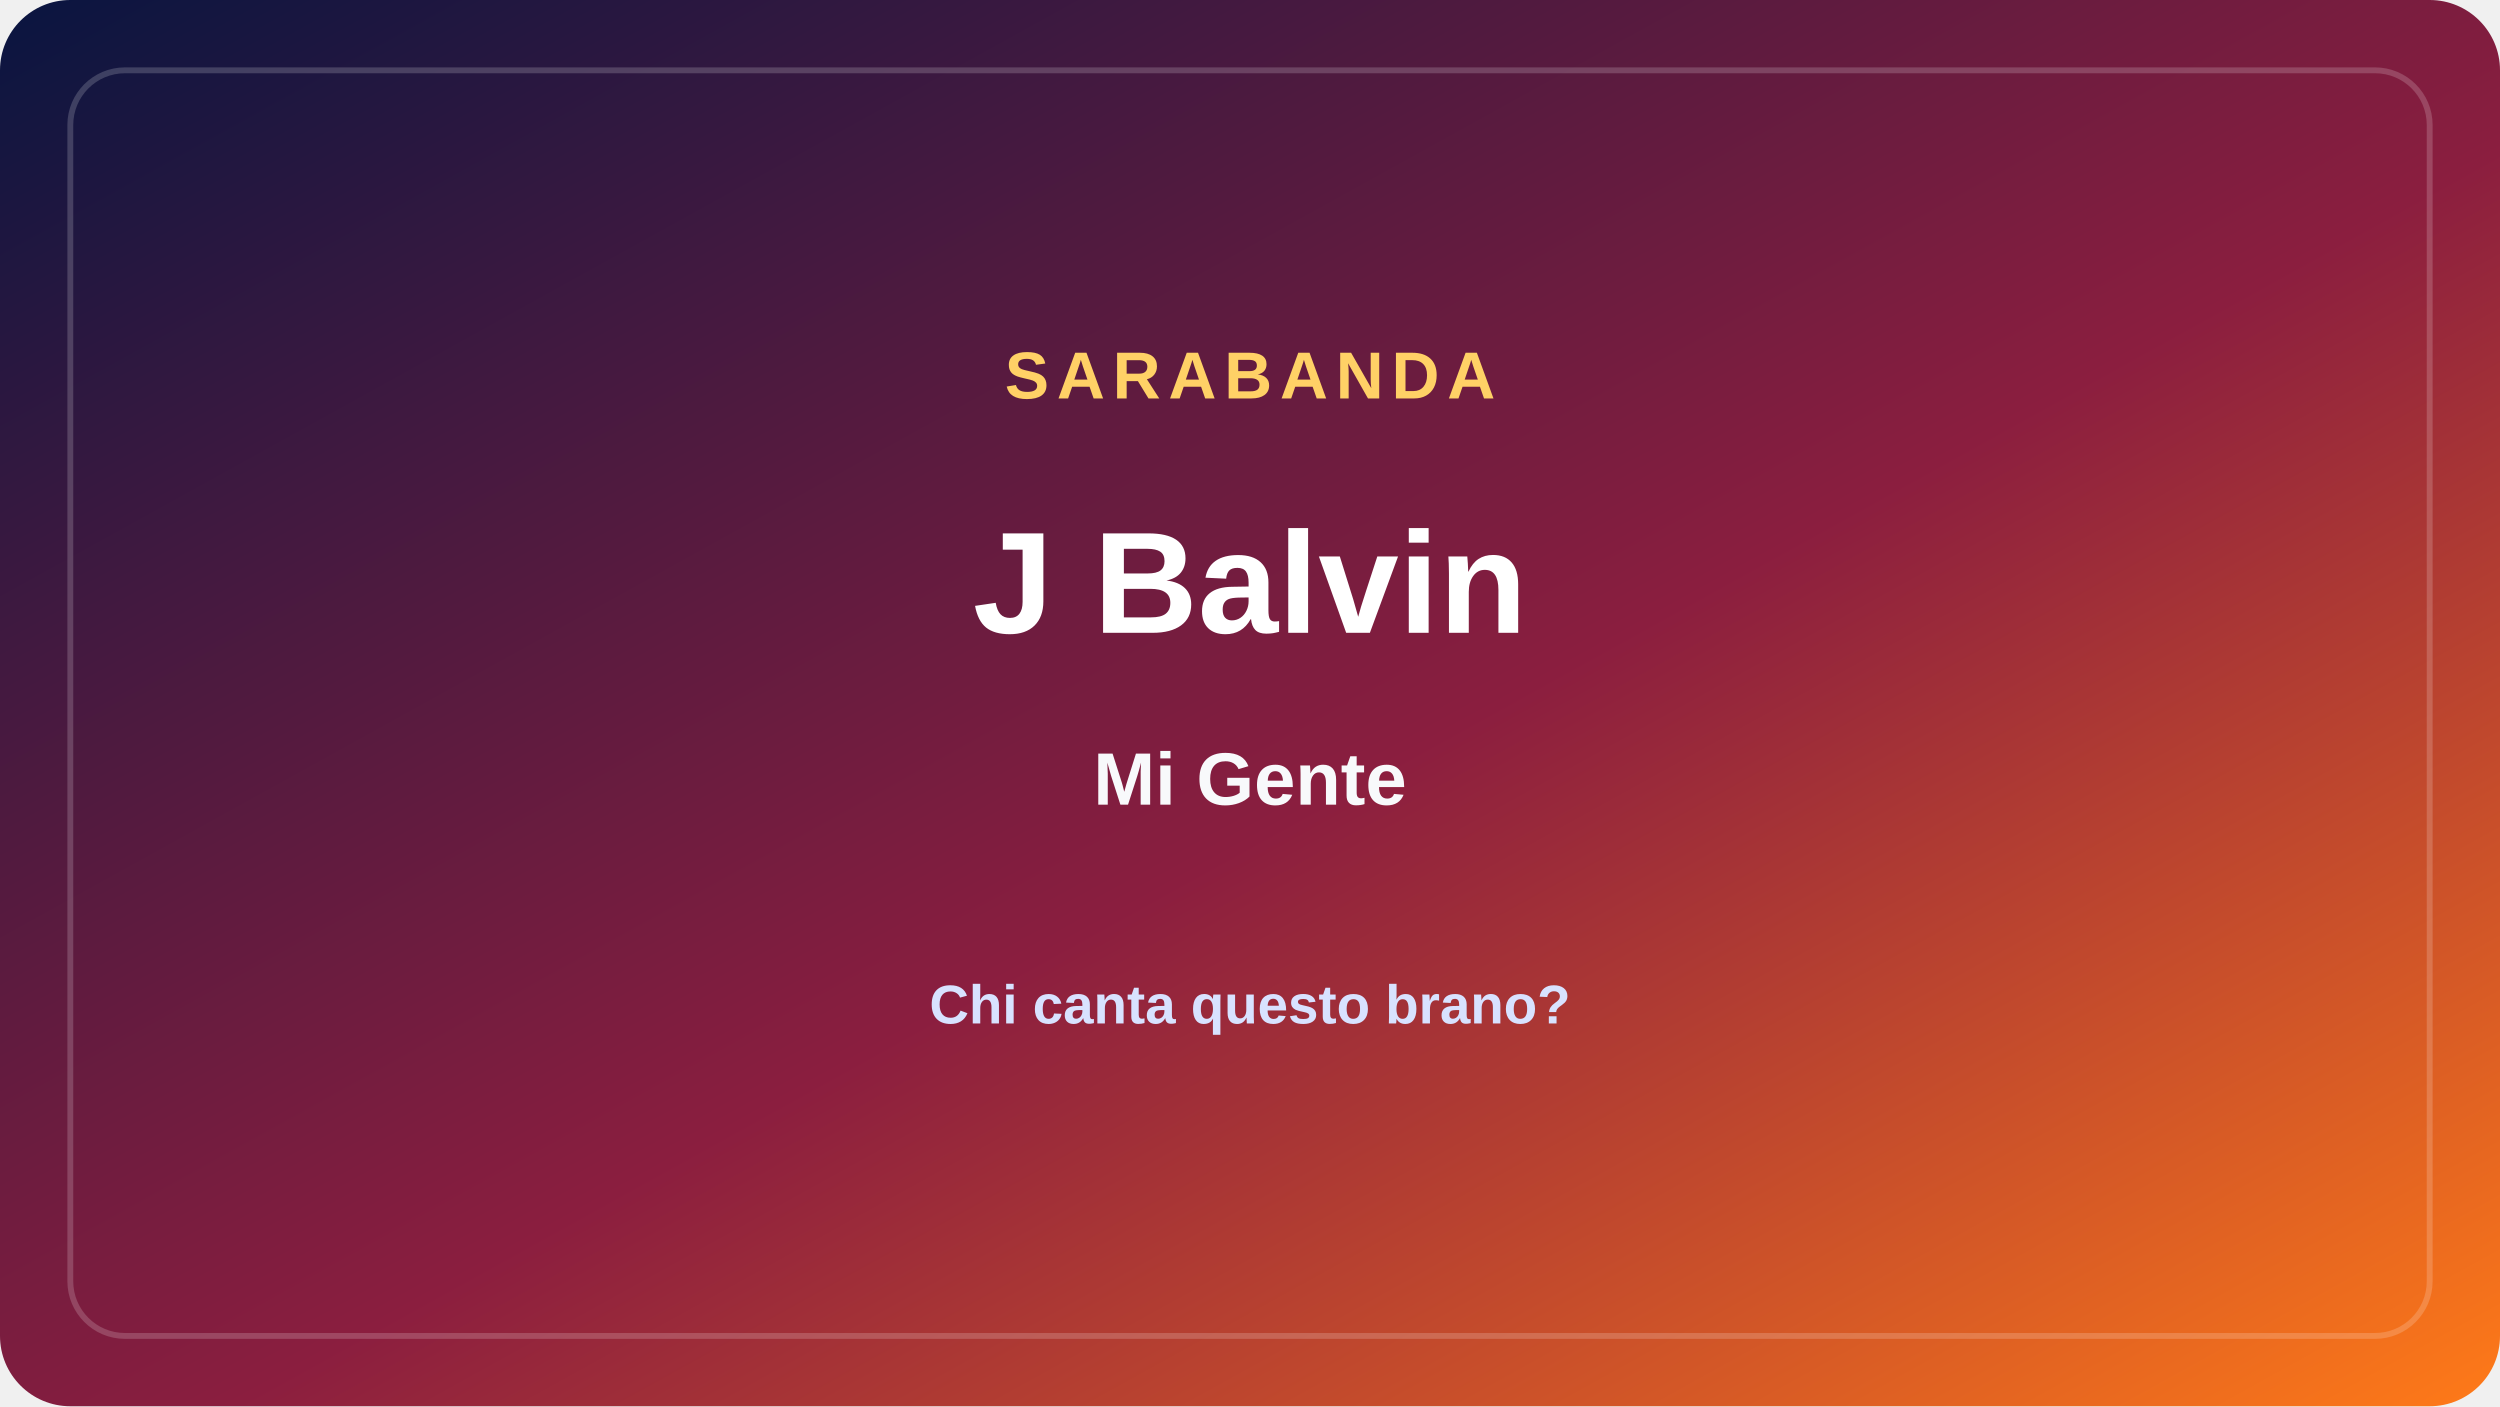
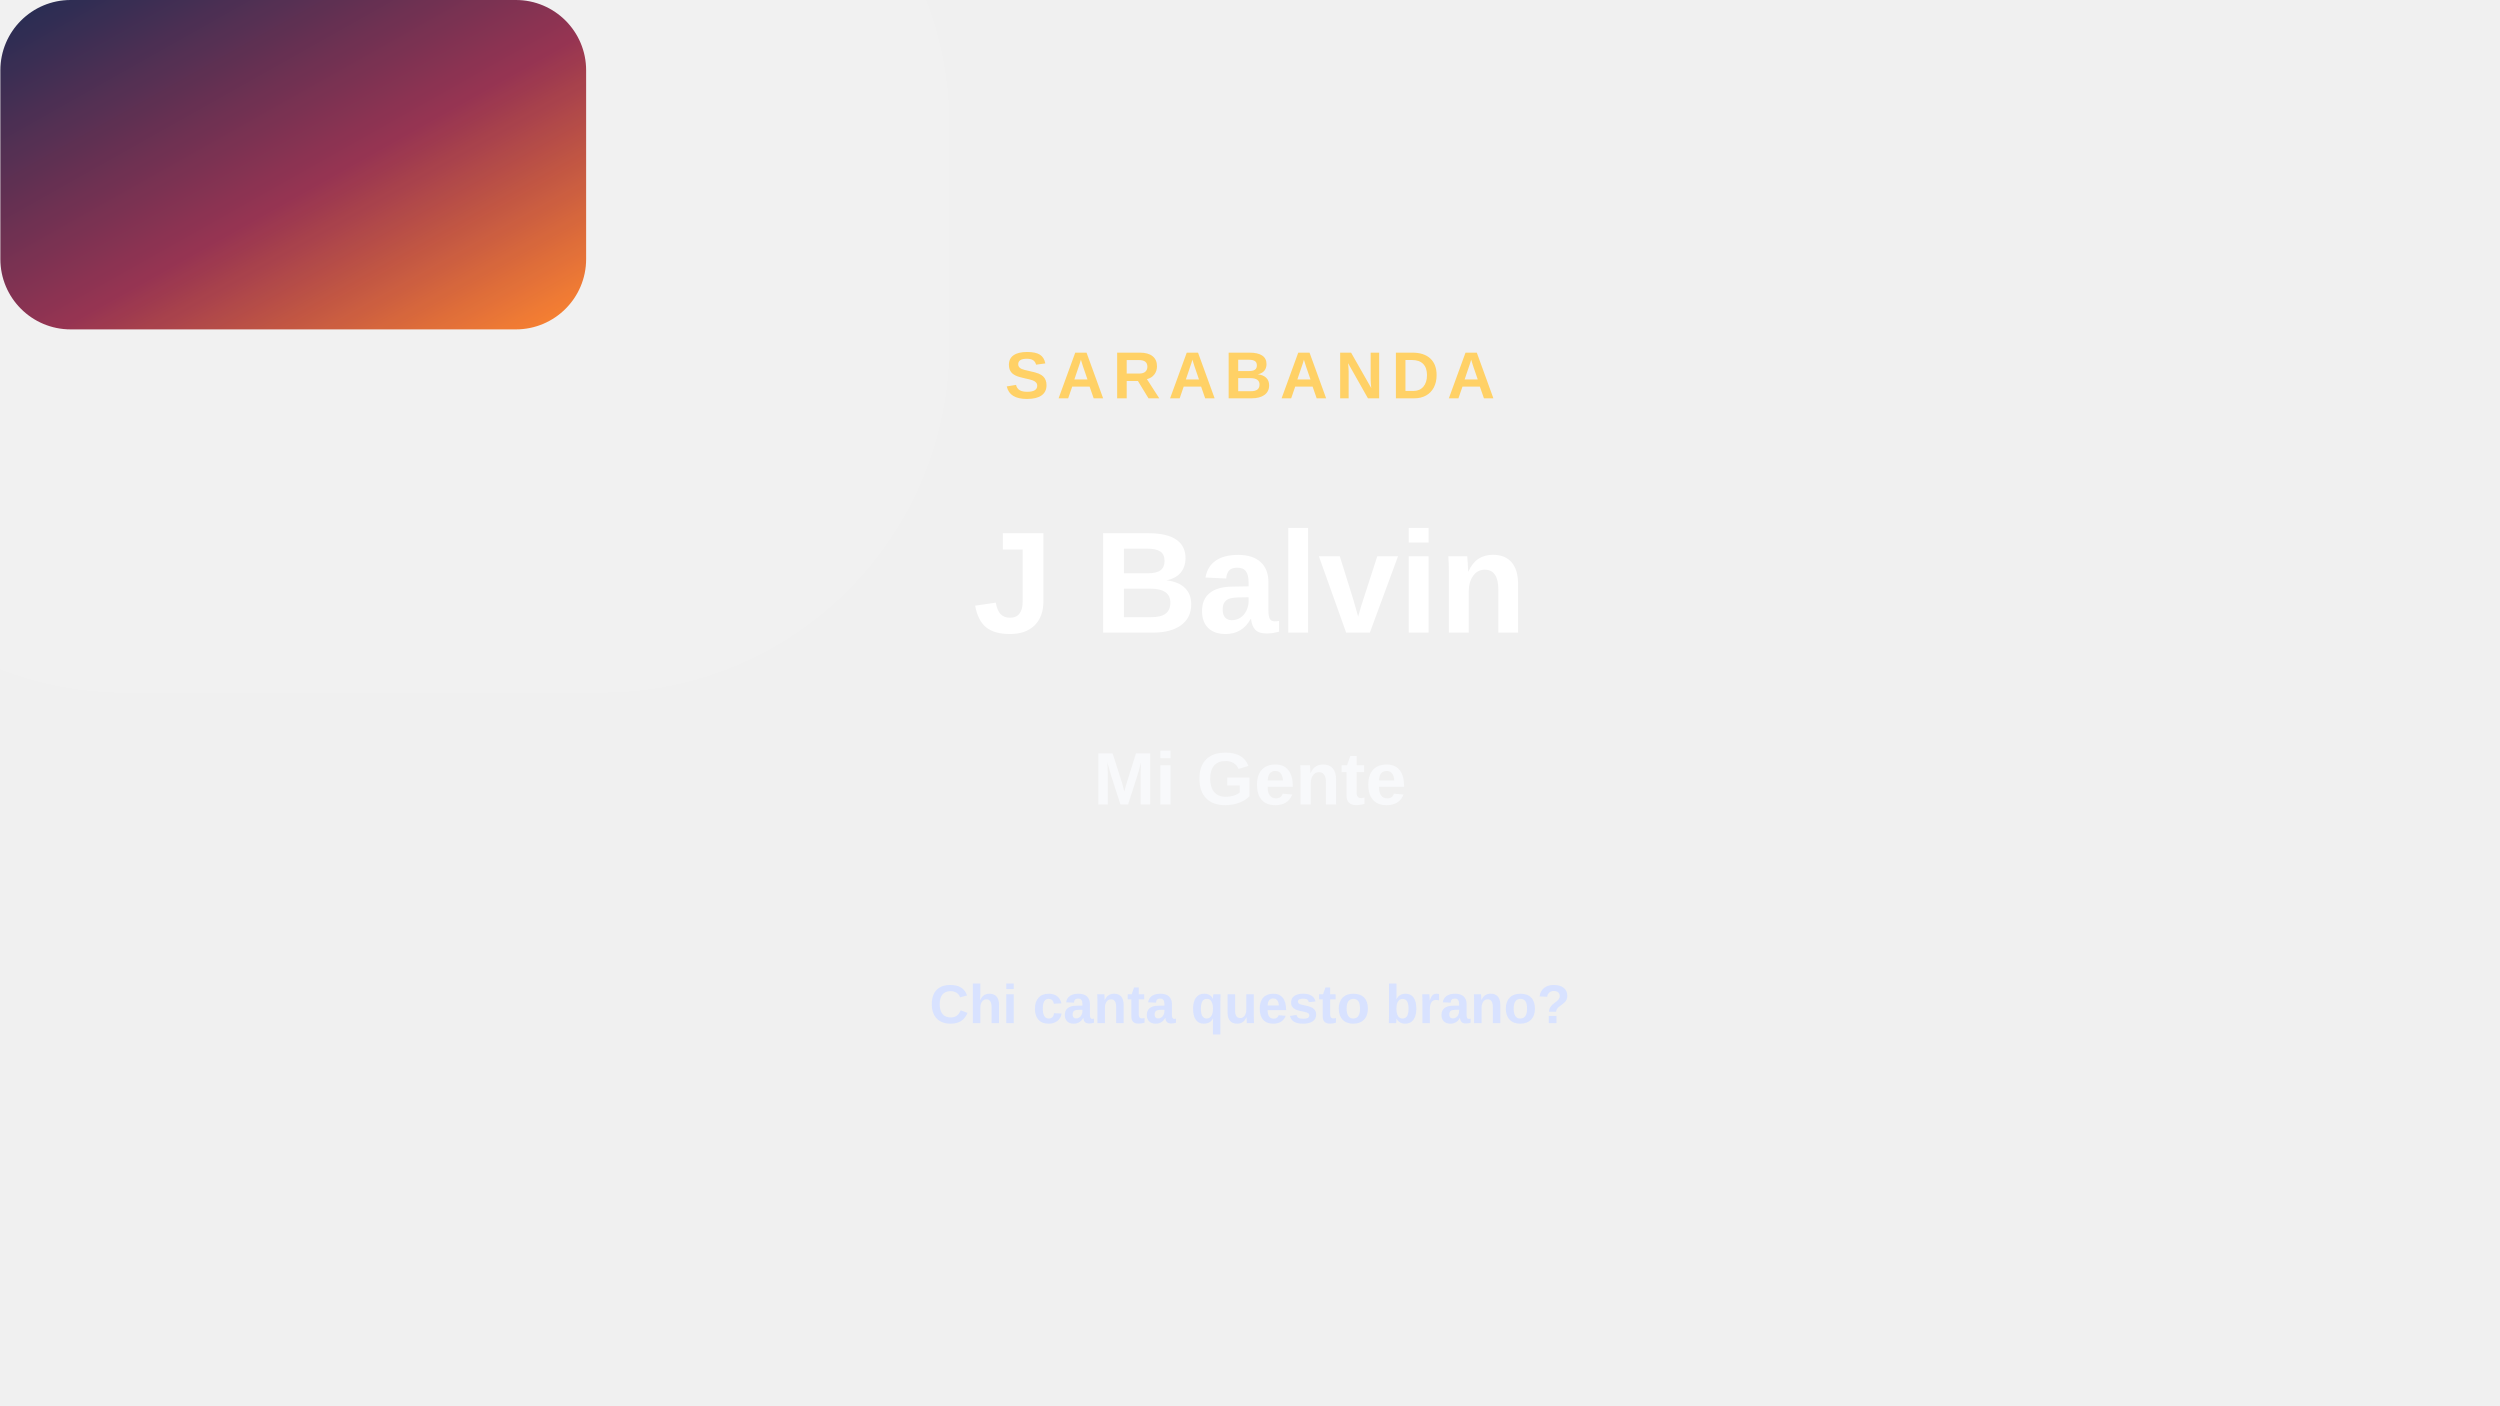
- <svg xmlns="http://www.w3.org/2000/svg" width="1280" height="720" viewBox="0 0 1280 720">
+ <svg xmlns="http://www.w3.org/2000/svg" width="300" height="168.7" viewBox="0 0 1280 720">
  <defs>
    <linearGradient id="bg" x1="0" y1="0" x2="1" y2="1">
      <stop offset="0%" stop-color="#091540" />
      <stop offset="55%" stop-color="#8b1e3f" />
      <stop offset="100%" stop-color="#ff7a18" />
    </linearGradient>
  </defs>
-   <rect width="1280" height="720" fill="url(#bg)" rx="36" ry="36" />
-   <rect x="36" y="36" width="1208" height="648" fill="none" stroke="#ffffff" stroke-opacity="0.18" stroke-width="3" rx="28" ry="28" />
+   <rect width="300" height="168.7" fill="url(#bg)" rx="36" ry="36" />
+   <rect x="36" y="36" width="300" height="168.7" fill="none" stroke="#ffffff" stroke-opacity="0.1" stroke-width="300" rx="28" ry="28" />
  <text x="640" y="204" text-anchor="middle" font-family="Segoe UI, Arial, sans-serif" font-size="34" font-weight="700" fill="#ffd166" letter-spacing="4">SARABANDA</text>
  <text x="640" y="324" text-anchor="middle" font-family="Segoe UI, Arial, sans-serif" font-size="74" font-weight="800" fill="#ffffff">J Balvin</text>
  <text x="640" y="412" text-anchor="middle" font-family="Segoe UI, Arial, sans-serif" font-size="38" font-weight="600" fill="#f8f9fb">Mi Gente</text>
  <text x="640" y="524" text-anchor="middle" font-family="Segoe UI, Arial, sans-serif" font-size="28" font-weight="600" fill="#d8e2ff">Chi canta questo brano?</text>
</svg>
